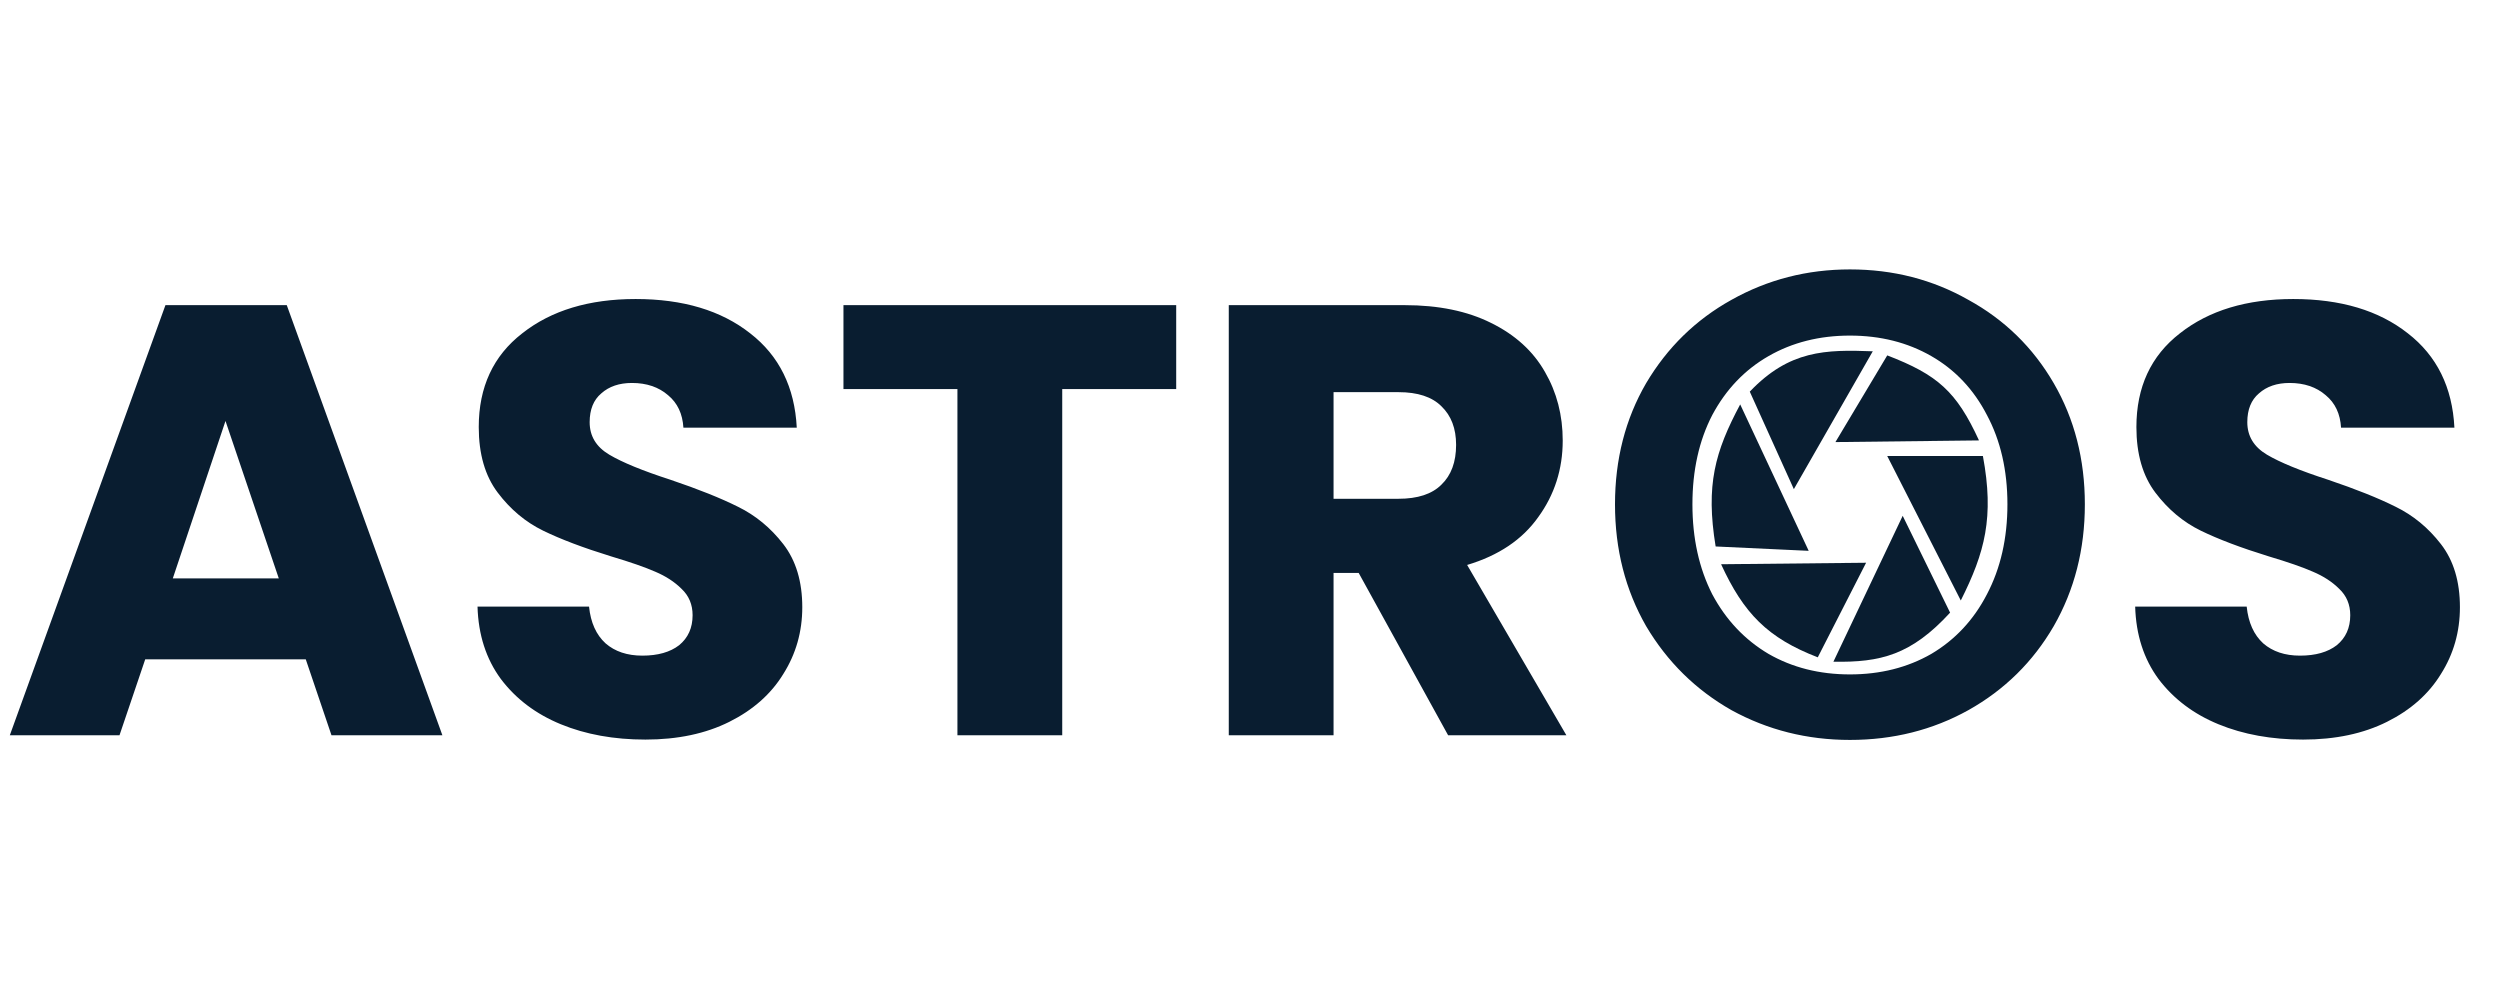
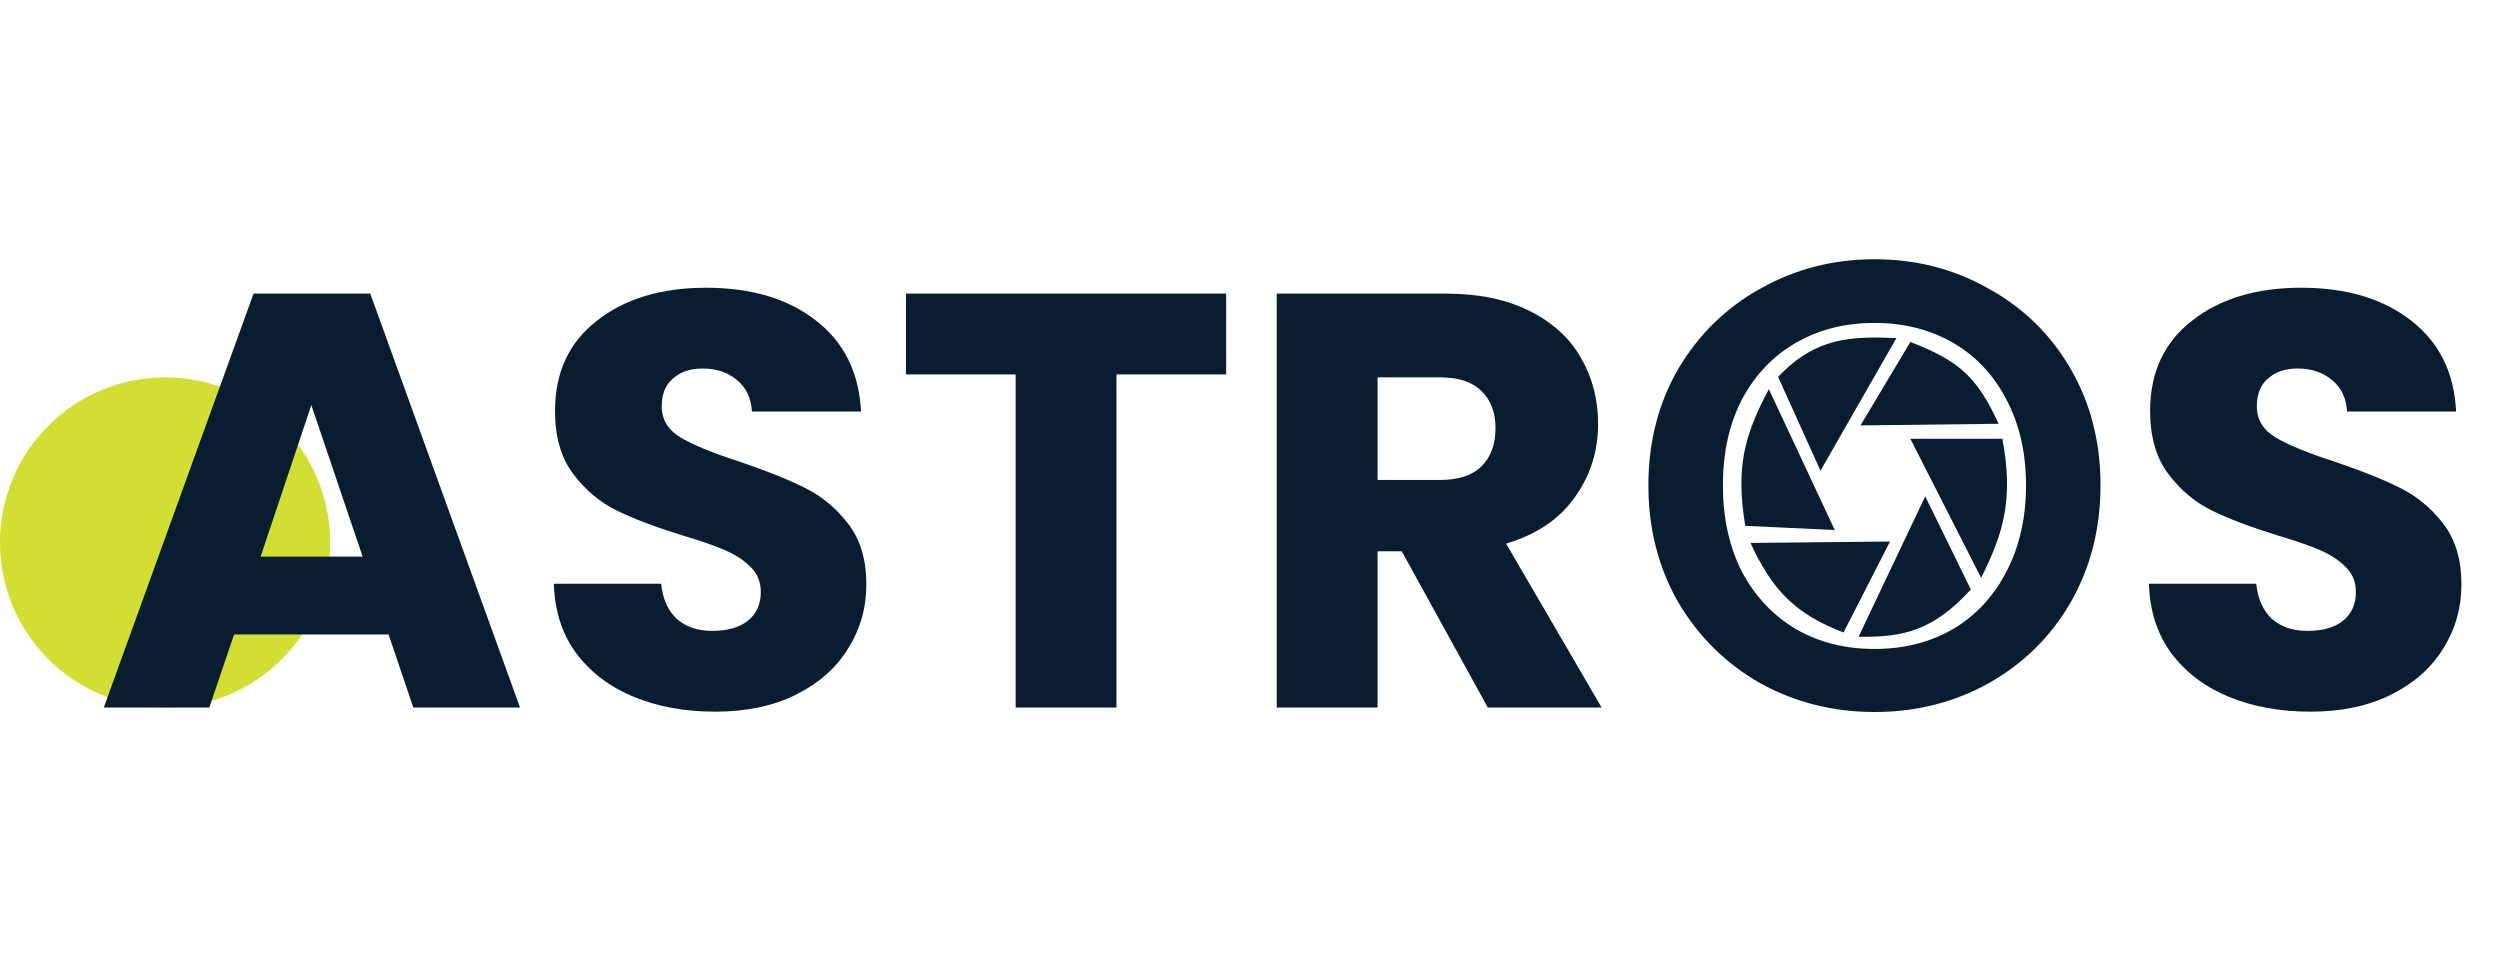
- <svg xmlns="http://www.w3.org/2000/svg" width="102" height="41" viewBox="0 0 102 41" fill="none">
-   <path d="M12.475 26.9H5.925L4.875 30H0.4L6.75 12.45H11.7L18.05 30H13.525L12.475 26.9ZM11.375 23.6L9.2 17.175L7.05 23.6H11.375ZM26.333 30.175C25.049 30.175 23.899 29.967 22.883 29.55C21.866 29.133 21.049 28.517 20.433 27.7C19.833 26.883 19.516 25.9 19.483 24.75H24.033C24.099 25.4 24.324 25.9 24.708 26.25C25.091 26.583 25.591 26.75 26.208 26.75C26.841 26.75 27.341 26.608 27.708 26.325C28.074 26.025 28.258 25.617 28.258 25.1C28.258 24.667 28.108 24.308 27.808 24.025C27.524 23.742 27.166 23.508 26.733 23.325C26.316 23.142 25.716 22.933 24.933 22.7C23.799 22.35 22.874 22 22.158 21.65C21.441 21.3 20.824 20.783 20.308 20.1C19.791 19.417 19.533 18.525 19.533 17.425C19.533 15.792 20.124 14.517 21.308 13.6C22.491 12.667 24.033 12.2 25.933 12.2C27.866 12.2 29.424 12.667 30.608 13.6C31.791 14.517 32.424 15.8 32.508 17.45H27.883C27.849 16.883 27.641 16.442 27.258 16.125C26.874 15.792 26.383 15.625 25.783 15.625C25.266 15.625 24.849 15.767 24.533 16.05C24.216 16.317 24.058 16.708 24.058 17.225C24.058 17.792 24.324 18.233 24.858 18.55C25.391 18.867 26.224 19.208 27.358 19.575C28.491 19.958 29.408 20.325 30.108 20.675C30.824 21.025 31.441 21.533 31.958 22.2C32.474 22.867 32.733 23.725 32.733 24.775C32.733 25.775 32.474 26.683 31.958 27.5C31.458 28.317 30.724 28.967 29.758 29.45C28.791 29.933 27.649 30.175 26.333 30.175ZM47.989 12.45V15.875H43.339V30H39.063V15.875H34.413V12.45H47.989ZM59.084 30L55.434 23.375H54.409V30H50.134V12.45H57.309C58.692 12.45 59.867 12.692 60.834 13.175C61.817 13.658 62.551 14.325 63.034 15.175C63.517 16.008 63.759 16.942 63.759 17.975C63.759 19.142 63.426 20.183 62.759 21.1C62.109 22.017 61.142 22.667 59.859 23.05L63.909 30H59.084ZM54.409 20.35H57.059C57.842 20.35 58.426 20.158 58.809 19.775C59.209 19.392 59.409 18.85 59.409 18.15C59.409 17.483 59.209 16.958 58.809 16.575C58.426 16.192 57.842 16 57.059 16H54.409V20.35ZM75.477 30.189C73.731 30.189 72.12 29.784 70.644 28.974C69.186 28.146 68.025 27.003 67.161 25.545C66.315 24.069 65.892 22.413 65.892 20.577C65.892 18.741 66.315 17.094 67.161 15.636C68.025 14.178 69.186 13.044 70.644 12.234C72.12 11.406 73.731 10.992 75.477 10.992C77.241 10.992 78.852 11.406 80.31 12.234C81.786 13.044 82.947 14.178 83.793 15.636C84.639 17.094 85.062 18.741 85.062 20.577C85.062 22.413 84.639 24.069 83.793 25.545C82.947 27.003 81.786 28.146 80.31 28.974C78.852 29.784 77.241 30.189 75.477 30.189ZM75.477 27.516C76.719 27.516 77.826 27.237 78.798 26.679C79.77 26.103 80.526 25.293 81.066 24.249C81.624 23.187 81.903 21.963 81.903 20.577C81.903 19.191 81.624 17.976 81.066 16.932C80.526 15.888 79.77 15.087 78.798 14.529C77.826 13.971 76.719 13.692 75.477 13.692C74.235 13.692 73.128 13.971 72.156 14.529C71.184 15.087 70.419 15.888 69.861 16.932C69.321 17.976 69.051 19.191 69.051 20.577C69.051 21.963 69.321 23.187 69.861 24.249C70.419 25.293 71.184 26.103 72.156 26.679C73.128 27.237 74.235 27.516 75.477 27.516ZM93.965 30.175C92.682 30.175 91.532 29.967 90.515 29.55C89.499 29.133 88.682 28.517 88.065 27.7C87.465 26.883 87.149 25.9 87.115 24.75H91.665C91.732 25.4 91.957 25.9 92.34 26.25C92.724 26.583 93.224 26.75 93.84 26.75C94.474 26.75 94.974 26.608 95.34 26.325C95.707 26.025 95.89 25.617 95.89 25.1C95.89 24.667 95.74 24.308 95.44 24.025C95.157 23.742 94.799 23.508 94.365 23.325C93.949 23.142 93.349 22.933 92.565 22.7C91.432 22.35 90.507 22 89.79 21.65C89.074 21.3 88.457 20.783 87.94 20.1C87.424 19.417 87.165 18.525 87.165 17.425C87.165 15.792 87.757 14.517 88.94 13.6C90.124 12.667 91.665 12.2 93.565 12.2C95.499 12.2 97.057 12.667 98.24 13.6C99.424 14.517 100.057 15.8 100.14 17.45H95.515C95.482 16.883 95.274 16.442 94.89 16.125C94.507 15.792 94.015 15.625 93.415 15.625C92.899 15.625 92.482 15.767 92.165 16.05C91.849 16.317 91.69 16.708 91.69 17.225C91.69 17.792 91.957 18.233 92.49 18.55C93.024 18.867 93.857 19.208 94.99 19.575C96.124 19.958 97.04 20.325 97.74 20.675C98.457 21.025 99.074 21.533 99.59 22.2C100.107 22.867 100.365 23.725 100.365 24.775C100.365 25.775 100.107 26.683 99.59 27.5C99.09 28.317 98.357 28.967 97.39 29.45C96.424 29.933 95.282 30.175 93.965 30.175Z" fill="#091D30" />
-   <path fill-rule="evenodd" clip-rule="evenodd" d="M73.189 19.957L76.409 14.333C74.487 14.259 73.003 14.285 71.391 15.979L73.189 19.957ZM73.795 22.474L71 16.5C69.971 18.43 69.587 19.786 69.998 22.296L73.795 22.474ZM80 24.5L76.998 18.604H80.902C81.368 21.1 80.986 22.538 80 24.5ZM77.63 21.045L74.803 26.998C76.726 27.032 77.977 26.724 79.564 24.996L77.63 21.045ZM70.221 23.021L76.137 22.96L74.165 26.819C72.118 26.029 71.143 25.026 70.221 23.021ZM74.885 18.037L80.743 17.969C79.821 15.964 79.047 15.29 77 14.5L74.885 18.037Z" fill="#091D30" />
+ <svg xmlns="http://www.w3.org/2000/svg" width="106" height="41" viewBox="0 0 106 41" fill="none">
+   <circle cx="7" cy="23" r="7" fill="#D3DE32" />
+   <path d="M16.475 26.9H9.925L8.875 30H4.4L10.75 12.45H15.7L22.05 30H17.525L16.475 26.9ZM15.375 23.6L13.2 17.175L11.05 23.6H15.375ZM30.333 30.175C29.049 30.175 27.899 29.967 26.883 29.55C25.866 29.133 25.049 28.517 24.433 27.7C23.833 26.883 23.516 25.9 23.483 24.75H28.033C28.099 25.4 28.324 25.9 28.708 26.25C29.091 26.583 29.591 26.75 30.208 26.75C30.841 26.75 31.341 26.608 31.708 26.325C32.074 26.025 32.258 25.617 32.258 25.1C32.258 24.667 32.108 24.308 31.808 24.025C31.524 23.742 31.166 23.508 30.733 23.325C30.316 23.142 29.716 22.933 28.933 22.7C27.799 22.35 26.874 22 26.158 21.65C25.441 21.3 24.824 20.783 24.308 20.1C23.791 19.417 23.533 18.525 23.533 17.425C23.533 15.792 24.124 14.517 25.308 13.6C26.491 12.667 28.033 12.2 29.933 12.2C31.866 12.2 33.424 12.667 34.608 13.6C35.791 14.517 36.424 15.8 36.508 17.45H31.883C31.849 16.883 31.641 16.442 31.258 16.125C30.874 15.792 30.383 15.625 29.783 15.625C29.266 15.625 28.849 15.767 28.533 16.05C28.216 16.317 28.058 16.708 28.058 17.225C28.058 17.792 28.324 18.233 28.858 18.55C29.391 18.867 30.224 19.208 31.358 19.575C32.491 19.958 33.408 20.325 34.108 20.675C34.824 21.025 35.441 21.533 35.958 22.2C36.474 22.867 36.733 23.725 36.733 24.775C36.733 25.775 36.474 26.683 35.958 27.5C35.458 28.317 34.724 28.967 33.758 29.45C32.791 29.933 31.649 30.175 30.333 30.175ZM51.989 12.45V15.875H47.339V30H43.063V15.875H38.413V12.45H51.989ZM63.084 30L59.434 23.375H58.409V30H54.134V12.45H61.309C62.692 12.45 63.867 12.692 64.834 13.175C65.817 13.658 66.551 14.325 67.034 15.175C67.517 16.008 67.759 16.942 67.759 17.975C67.759 19.142 67.426 20.183 66.759 21.1C66.109 22.017 65.142 22.667 63.859 23.05L67.909 30H63.084ZM58.409 20.35H61.059C61.842 20.35 62.426 20.158 62.809 19.775C63.209 19.392 63.409 18.85 63.409 18.15C63.409 17.483 63.209 16.958 62.809 16.575C62.426 16.192 61.842 16 61.059 16H58.409V20.35ZM79.477 30.189C77.731 30.189 76.12 29.784 74.644 28.974C73.186 28.146 72.025 27.003 71.161 25.545C70.315 24.069 69.892 22.413 69.892 20.577C69.892 18.741 70.315 17.094 71.161 15.636C72.025 14.178 73.186 13.044 74.644 12.234C76.12 11.406 77.731 10.992 79.477 10.992C81.241 10.992 82.852 11.406 84.31 12.234C85.786 13.044 86.947 14.178 87.793 15.636C88.639 17.094 89.062 18.741 89.062 20.577C89.062 22.413 88.639 24.069 87.793 25.545C86.947 27.003 85.786 28.146 84.31 28.974C82.852 29.784 81.241 30.189 79.477 30.189ZM79.477 27.516C80.719 27.516 81.826 27.237 82.798 26.679C83.77 26.103 84.526 25.293 85.066 24.249C85.624 23.187 85.903 21.963 85.903 20.577C85.903 19.191 85.624 17.976 85.066 16.932C84.526 15.888 83.77 15.087 82.798 14.529C81.826 13.971 80.719 13.692 79.477 13.692C78.235 13.692 77.128 13.971 76.156 14.529C75.184 15.087 74.419 15.888 73.861 16.932C73.321 17.976 73.051 19.191 73.051 20.577C73.051 21.963 73.321 23.187 73.861 24.249C74.419 25.293 75.184 26.103 76.156 26.679C77.128 27.237 78.235 27.516 79.477 27.516ZM97.965 30.175C96.682 30.175 95.532 29.967 94.515 29.55C93.499 29.133 92.682 28.517 92.065 27.7C91.465 26.883 91.149 25.9 91.115 24.75H95.665C95.732 25.4 95.957 25.9 96.34 26.25C96.724 26.583 97.224 26.75 97.84 26.75C98.474 26.75 98.974 26.608 99.34 26.325C99.707 26.025 99.89 25.617 99.89 25.1C99.89 24.667 99.74 24.308 99.44 24.025C99.157 23.742 98.799 23.508 98.365 23.325C97.949 23.142 97.349 22.933 96.565 22.7C95.432 22.35 94.507 22 93.79 21.65C93.074 21.3 92.457 20.783 91.94 20.1C91.424 19.417 91.165 18.525 91.165 17.425C91.165 15.792 91.757 14.517 92.94 13.6C94.124 12.667 95.665 12.2 97.565 12.2C99.499 12.2 101.057 12.667 102.24 13.6C103.424 14.517 104.057 15.8 104.14 17.45H99.515C99.482 16.883 99.274 16.442 98.89 16.125C98.507 15.792 98.015 15.625 97.415 15.625C96.899 15.625 96.482 15.767 96.165 16.05C95.849 16.317 95.69 16.708 95.69 17.225C95.69 17.792 95.957 18.233 96.49 18.55C97.024 18.867 97.857 19.208 98.99 19.575C100.124 19.958 101.04 20.325 101.74 20.675C102.457 21.025 103.074 21.533 103.59 22.2C104.107 22.867 104.365 23.725 104.365 24.775C104.365 25.775 104.107 26.683 103.59 27.5C103.09 28.317 102.357 28.967 101.39 29.45C100.424 29.933 99.282 30.175 97.965 30.175Z" fill="#091D30" />
+   <path fill-rule="evenodd" clip-rule="evenodd" d="M77.189 19.957L80.409 14.333C78.487 14.259 77.003 14.285 75.391 15.979L77.189 19.957ZM77.795 22.474L75 16.5C73.971 18.43 73.587 19.786 73.998 22.296L77.795 22.474ZM84 24.5L80.998 18.604H84.902C85.368 21.1 84.986 22.538 84 24.5ZM81.63 21.045L78.803 26.998C80.726 27.032 81.977 26.724 83.564 24.996L81.63 21.045ZM74.221 23.021L80.137 22.96L78.165 26.819C76.118 26.029 75.143 25.026 74.221 23.021ZM78.885 18.037L84.743 17.969C83.821 15.964 83.047 15.29 81 14.5L78.885 18.037Z" fill="#091D30" />
</svg>
